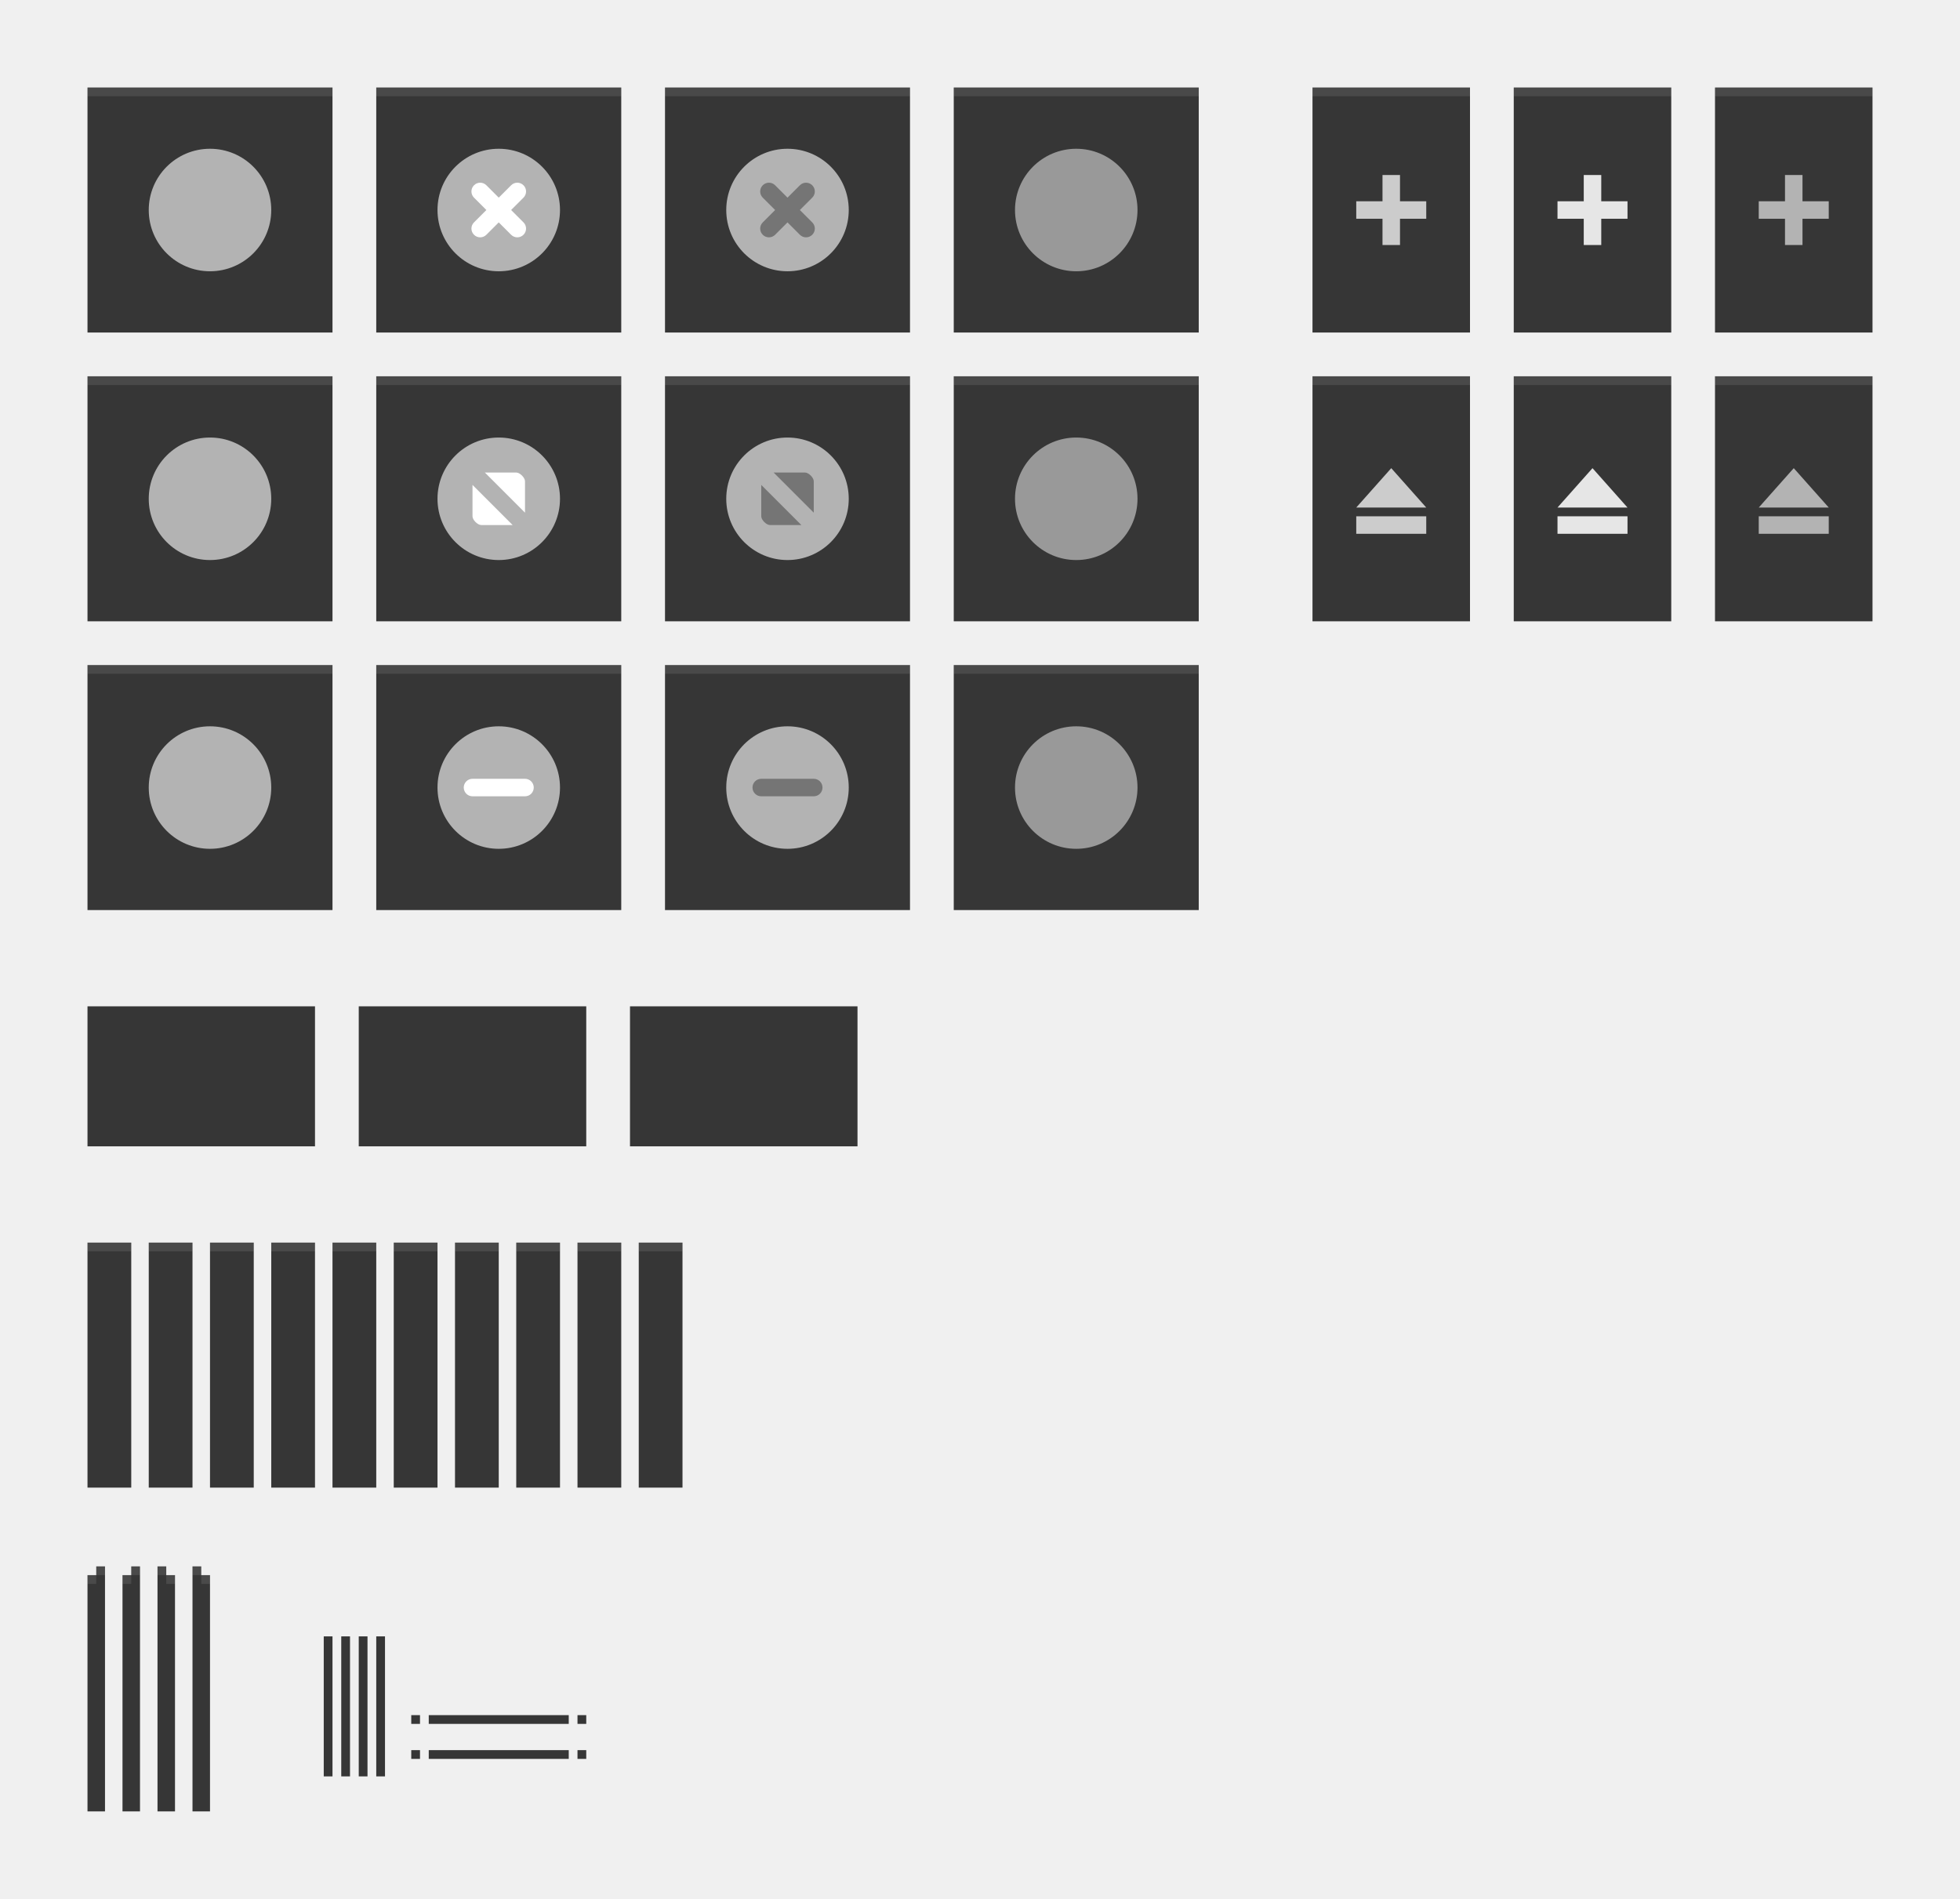
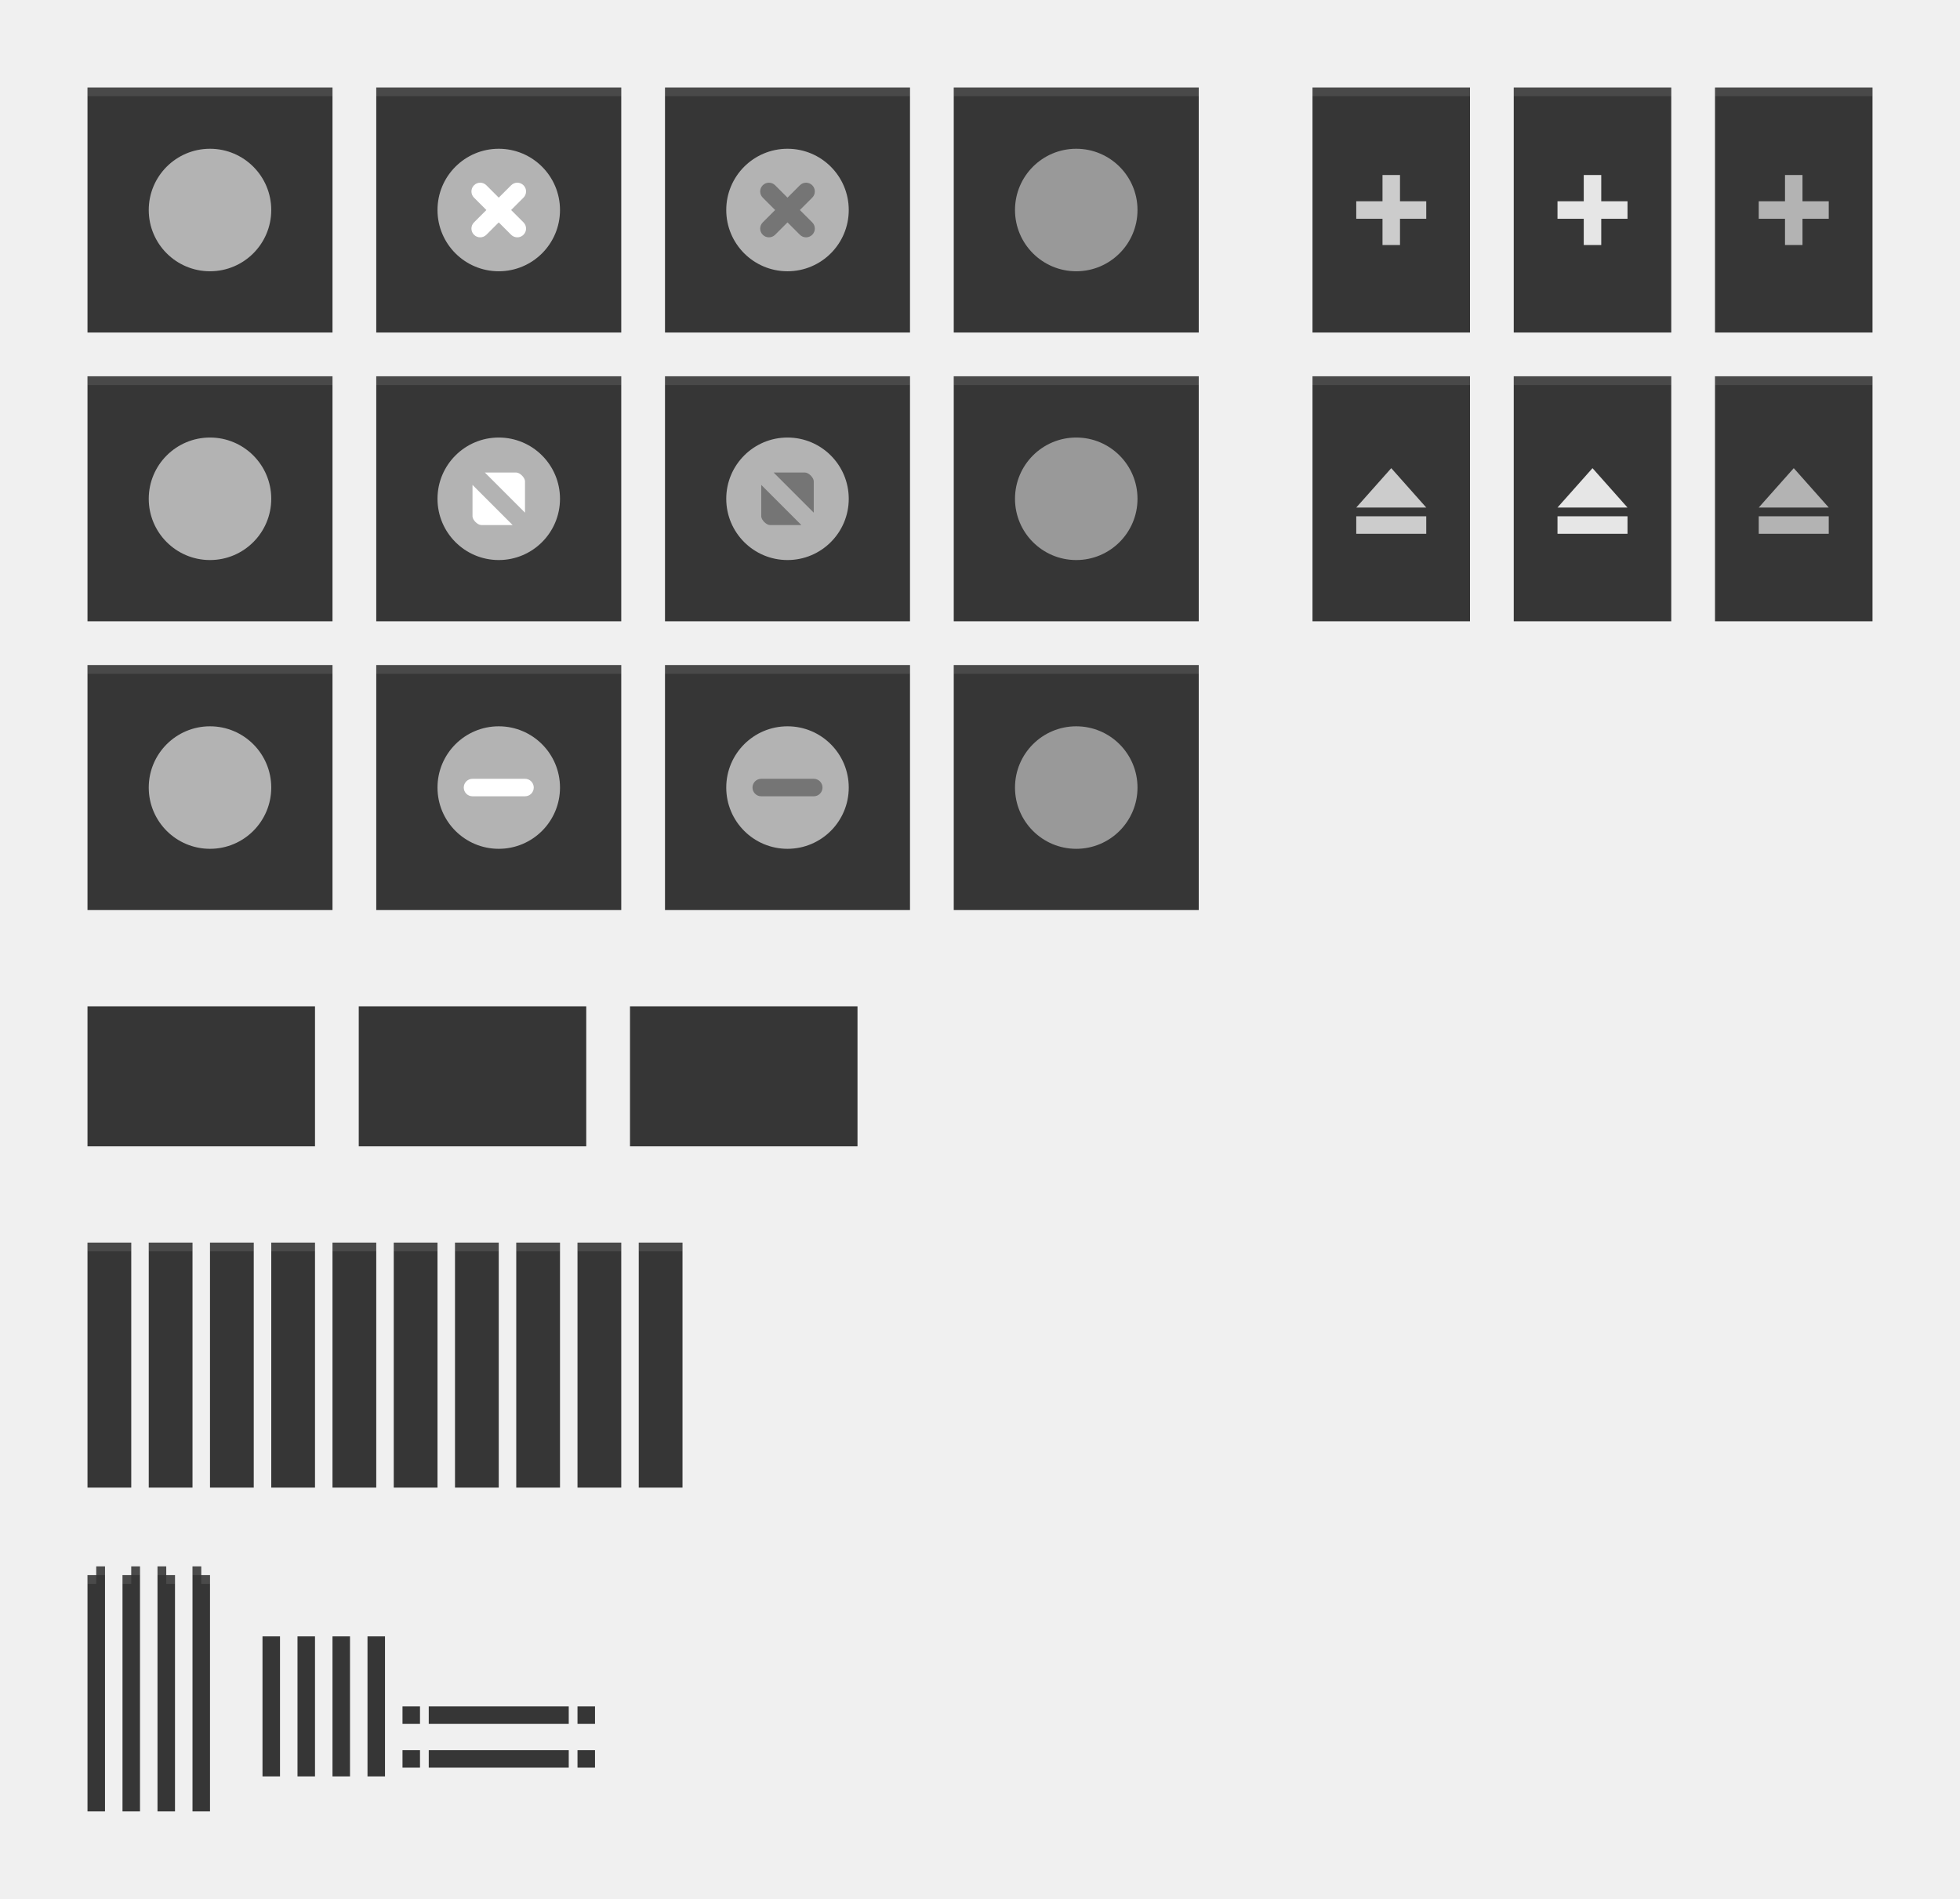
<svg xmlns="http://www.w3.org/2000/svg" xmlns:ns1="http://www.openswatchbook.org/uri/2009/osb" xmlns:xlink="http://www.w3.org/1999/xlink" width="224" height="217" viewBox="0 0 224 217" id="svg2" version="1.1">
  <defs id="defs4">
    <linearGradient id="selected_bg_color" ns1:paint="solid">
      <stop style="stop-color:#5294e2;stop-opacity:1;" offset="0" id="stop4407" />
    </linearGradient>
    <linearGradient id="selected_fg_color" ns1:paint="solid">
      <stop style="stop-color:#ffffffgit;stop-opacity:1;" offset="0" id="stop4402" />
    </linearGradient>
  </defs>
  <g id="layer1" transform="translate(5,-547.3622)">
    <rect style="opacity:1;fill:#363636;fill-opacity:1;stroke:none;stroke-width:1;stroke-linecap:butt;stroke-linejoin:round;stroke-miterlimit:4;stroke-dasharray:none;stroke-dashoffset:0;stroke-opacity:1" id="menu-active" width="26" height="16" x="5" y="662.362" />
    <use x="0" y="0" xlink:href="#g4206" id="title-1-active" transform="matrix(0.1785714,0,0,1,4.107143,132)" width="100%" height="100%" />
    <g id="stick-active">
      <use height="100%" width="100%" transform="matrix(0.6428571,0,0,1,141.7857,-2.2617187e-5)" id="use4210" xlink:href="#g4206" y="0" x="0" />
      <g style="fill:#a4aab7;fill-opacity:1" transform="translate(2,2.999989)" id="g5140">
        <rect style="opacity:1;fill:#cccccc;fill-opacity:1;stroke:none;stroke-width:1;stroke-linecap:butt;stroke-linejoin:round;stroke-miterlimit:4;stroke-dasharray:none;stroke-dashoffset:0;stroke-opacity:1" id="rect5123" width="2" height="8" x="151" y="564.362" />
        <rect style="opacity:1;fill:#cccccc;fill-opacity:1;stroke:none;stroke-width:1;stroke-linecap:butt;stroke-linejoin:round;stroke-miterlimit:4;stroke-dasharray:none;stroke-dashoffset:0;stroke-opacity:1" id="rect5123-1" width="2" height="8" x="567.362" y="-156" transform="matrix(0,1,-1,0,0,0)" />
      </g>
    </g>
    <g id="stick-pressed">
      <use height="100%" width="100%" transform="translate(23,-7.3828127e-6)" id="use5113" xlink:href="#use4210" y="0" x="0" />
      <g style="fill:#5294e2;fill-opacity:1" transform="translate(25,2.999981)" id="g5140-7">
        <rect style="opacity:1;fill:#e6e6e6;fill-opacity:1;stroke:none;stroke-width:1;stroke-linecap:butt;stroke-linejoin:round;stroke-miterlimit:4;stroke-dasharray:none;stroke-dashoffset:0;stroke-opacity:1" id="rect5123-7" width="2" height="8" x="151" y="564.362" />
        <rect style="opacity:1;fill:#e6e6e6;fill-opacity:1;stroke:none;stroke-width:1;stroke-linecap:butt;stroke-linejoin:round;stroke-miterlimit:4;stroke-dasharray:none;stroke-dashoffset:0;stroke-opacity:1" id="rect5123-1-1" width="2" height="8" x="567.362" y="-156" transform="matrix(0,1,-1,0,0,0)" />
      </g>
    </g>
    <g id="stick-inactive">
      <use height="100%" width="100%" transform="translate(46,-7.3828127e-6)" id="use5115" xlink:href="#use4210" y="0" x="0" />
      <g style="fill:#b9bfce;fill-opacity:1" transform="translate(48,2.999981)" id="g5140-1">
        <rect style="opacity:1;fill:#b3b3b3;fill-opacity:1;stroke:none;stroke-width:1;stroke-linecap:butt;stroke-linejoin:round;stroke-miterlimit:4;stroke-dasharray:none;stroke-dashoffset:0;stroke-opacity:1" id="rect5123-5" width="2" height="8" x="151" y="564.362" />
        <rect style="opacity:1;fill:#b3b3b3;fill-opacity:1;stroke:none;stroke-width:1;stroke-linecap:butt;stroke-linejoin:round;stroke-miterlimit:4;stroke-dasharray:none;stroke-dashoffset:0;stroke-opacity:1" id="rect5123-1-9" width="2" height="8" x="567.362" y="-156" transform="matrix(0,1,-1,0,0,0)" />
      </g>
    </g>
    <g id="shade-active">
      <use height="100%" width="100%" transform="translate(-3.4e-7,32.99999)" id="use5117" xlink:href="#use4210" y="0" x="0" />
      <g style="fill:#a4aab7;fill-opacity:1" transform="translate(-4.68e-6,-1.000023)" id="g5193">
        <rect transform="matrix(0,1,-1,0,0,0)" y="-158" x="607.362" height="8" width="2" id="rect5123-1-7" style="opacity:1;fill:#cccccc;fill-opacity:1;stroke:none;stroke-width:1;stroke-linecap:butt;stroke-linejoin:round;stroke-miterlimit:4;stroke-dasharray:none;stroke-dashoffset:0;stroke-opacity:1" />
        <path style="opacity:1;fill:#cccccc;fill-opacity:1;stroke:none;stroke-width:1;stroke-linecap:butt;stroke-linejoin:round;stroke-miterlimit:4;stroke-dasharray:none;stroke-dashoffset:0;stroke-opacity:1" d="m 154,601.862 4,4.5 -8,0 z" id="rect5190" />
      </g>
    </g>
    <g id="shade-pressed">
      <use height="100%" width="100%" transform="translate(23,32.99999)" id="use5119" xlink:href="#use4210" y="0" x="0" />
      <g style="fill:#5294e2;fill-opacity:1" transform="translate(23,-1.000023)" id="g5193-7">
        <rect transform="matrix(0,1,-1,0,0,0)" y="-158" x="607.362" height="8" width="2" id="rect5123-1-7-6" style="opacity:1;fill:#e6e6e6;fill-opacity:1;stroke:none;stroke-width:1;stroke-linecap:butt;stroke-linejoin:round;stroke-miterlimit:4;stroke-dasharray:none;stroke-dashoffset:0;stroke-opacity:1" />
        <path style="opacity:1;fill:#e6e6e6;fill-opacity:1;stroke:none;stroke-width:1;stroke-linecap:butt;stroke-linejoin:round;stroke-miterlimit:4;stroke-dasharray:none;stroke-dashoffset:0;stroke-opacity:1" d="m 154,601.862 4,4.5 -8,0 z" id="rect5190-7" />
      </g>
    </g>
    <g id="shade-inactive">
      <use height="100%" width="100%" transform="translate(46,32.99999)" id="use5121" xlink:href="#use4210" y="0" x="0" />
      <g style="fill:#b9bfce;fill-opacity:1" transform="translate(46,-1.000023)" id="g5193-3">
        <rect transform="matrix(0,1,-1,0,0,0)" y="-158" x="607.362" height="8" width="2" id="rect5123-1-7-65" style="opacity:1;fill:#b3b3b3;fill-opacity:1;stroke:none;stroke-width:1;stroke-linecap:butt;stroke-linejoin:round;stroke-miterlimit:4;stroke-dasharray:none;stroke-dashoffset:0;stroke-opacity:1" />
        <path style="opacity:1;fill:#b3b3b3;fill-opacity:1;stroke:none;stroke-width:1;stroke-linecap:butt;stroke-linejoin:round;stroke-miterlimit:4;stroke-dasharray:none;stroke-dashoffset:0;stroke-opacity:1" d="m 154,601.862 4,4.5 -8,0 z" id="rect5190-6" />
      </g>
    </g>
    <use x="0" y="0" xlink:href="#menu-active" id="menu-inactive" transform="translate(62,-2.2617187e-5)" width="100%" height="100%" style="fill-opacity:1" />
    <use x="0" y="0" xlink:href="#menu-active" id="menu-pressed" transform="translate(31,-2.2617187e-5)" width="100%" height="100%" style="fill-opacity:1" />
    <use x="0" y="0" xlink:href="#title-1-active" id="title-2-active" transform="translate(7,-2.6171874e-6)" width="100%" height="100%" />
    <use x="0" y="0" xlink:href="#title-1-active" id="title-3-active" transform="translate(14,-2.6171872e-6)" width="100%" height="100%" />
    <use x="0" y="0" xlink:href="#title-1-active" id="title-4-active" transform="translate(21,-2.6171874e-6)" width="100%" height="100%" />
    <use x="0" y="0" xlink:href="#title-1-active" id="title-5-active" transform="translate(28,-2.6171874e-6)" width="100%" height="100%" />
    <use x="0" y="0" xlink:href="#title-1-active" id="title-1-inactive" transform="translate(35,-2.6171874e-6)" width="100%" height="100%" />
    <use x="0" y="0" xlink:href="#title-1-active" id="title-2-inactive" transform="translate(42,-2.6171874e-6)" width="100%" height="100%" />
    <use x="0" y="0" xlink:href="#title-1-active" id="title-3-inactive" transform="translate(49,-2.6171874e-6)" width="100%" height="100%" />
    <use x="0" y="0" xlink:href="#title-1-active" id="title-4-inactive" transform="translate(56,-2.6171874e-6)" width="100%" height="100%" />
    <use x="0" y="0" xlink:href="#title-1-active" id="title-5-inactive" transform="translate(63,-2.6171874e-6)" width="100%" height="100%" />
    <g id="top-left-active">
      <path id="rect4138-9" transform="translate(0,552.3622)" d="m 6,174 0,1 -1,0 0,27 2,0 0,-28 -1,0 z" style="opacity:1;fill:#363636;fill-opacity:1;stroke:none;stroke-width:1;stroke-linecap:butt;stroke-linejoin:round;stroke-miterlimit:4;stroke-dasharray:none;stroke-dashoffset:0;stroke-opacity:1" />
      <rect y="726.362" x="6" height="1" width="1" id="rect5348" style="opacity:0.1;fill:#ffffff;fill-opacity:1;stroke:none;stroke-width:1;stroke-linecap:butt;stroke-linejoin:round;stroke-miterlimit:4;stroke-dasharray:none;stroke-dashoffset:0;stroke-opacity:1" />
      <rect y="727.362" x="5" height="1" width="1" id="rect5350" style="opacity:0.1;fill:#ffffff;fill-opacity:1;stroke:none;stroke-width:1;stroke-linecap:butt;stroke-linejoin:round;stroke-miterlimit:4;stroke-dasharray:none;stroke-dashoffset:0;stroke-opacity:1" />
    </g>
    <use x="0" y="0" xlink:href="#top-left-active" id="top-left-inactive" transform="translate(4,-2.2617187e-5)" width="100%" height="100%" />
    <use x="0" y="0" xlink:href="#top-left-active" id="top-right-active" transform="matrix(-1,0,0,1,20,-2.2617187e-5)" width="100%" height="100%" />
    <use x="0" y="0" xlink:href="#top-left-active" id="top-right-inactive" transform="matrix(-1,0,0,1,24,-2.2617187e-5)" width="100%" height="100%" />
-     <rect style="opacity:1;fill:#363636;fill-opacity:1;stroke:none;stroke-width:1;stroke-linecap:butt;stroke-linejoin:round;stroke-miterlimit:4;stroke-dasharray:none;stroke-dashoffset:0;stroke-opacity:1" id="right-active" width="1" height="16" x="-37" y="734.362" transform="scale(-1,1)" />
-     <rect style="opacity:1;fill:#363636;fill-opacity:1;stroke:none;stroke-width:1;stroke-linecap:butt;stroke-linejoin:round;stroke-miterlimit:4;stroke-dasharray:none;stroke-dashoffset:0;stroke-opacity:1" id="right-inactive" width="1" height="16" x="-39" y="734.362" transform="scale(-1,1)" />
-     <rect style="opacity:1;fill:#363636;fill-opacity:1;stroke:none;stroke-width:0.577;stroke-linecap:butt;stroke-linejoin:round;stroke-miterlimit:4;stroke-dasharray:none;stroke-dashoffset:0;stroke-opacity:1" id="bottom-inactive" width="1" height="16" x="-748.362" y="-60" transform="matrix(0,-1,-1,0,0,0)" />
-     <rect style="opacity:1;fill:#363636;fill-opacity:1;stroke:none;stroke-width:1;stroke-linecap:butt;stroke-linejoin:round;stroke-miterlimit:4;stroke-dasharray:none;stroke-dashoffset:0;stroke-opacity:1" id="left-active" width="1" height="16" x="-33" y="734.362" transform="scale(-1,1)" />
-     <rect style="opacity:1;fill:#363636;fill-opacity:1;stroke:none;stroke-width:1;stroke-linecap:butt;stroke-linejoin:round;stroke-miterlimit:4;stroke-dasharray:none;stroke-dashoffset:0;stroke-opacity:1" id="left-inactive" width="1" height="16" x="-35" y="734.362" transform="scale(-1,1)" />
-     <rect style="opacity:1;fill:#363636;fill-opacity:1;stroke:none;stroke-width:0.577;stroke-linecap:butt;stroke-linejoin:round;stroke-miterlimit:4;stroke-dasharray:none;stroke-dashoffset:0;stroke-opacity:1" id="bottom-active" width="1" height="16" x="-744.362" y="-60" transform="matrix(0,-1,-1,0,0,0)" />
-     <path style="opacity:1;fill:#363636;fill-opacity:1;stroke:none;stroke-width:0.333;stroke-linecap:butt;stroke-linejoin:round;stroke-miterlimit:4;stroke-dasharray:none;stroke-dashoffset:0;stroke-opacity:1" d="m 42,743.362 v 0.667 0.333 H 42.333 43 v -1 z" id="bottom-left-active" />
-     <path style="opacity:1;fill:#363636;fill-opacity:1;stroke:none;stroke-width:0.333;stroke-linecap:butt;stroke-linejoin:round;stroke-miterlimit:4;stroke-dasharray:none;stroke-dashoffset:0;stroke-opacity:1" d="m 61,743.362 v 1 H 61.667 62 v -0.333 -0.667 z" id="bottom-right-active" />
-     <path style="opacity:1;fill:#363636;fill-opacity:1;stroke:none;stroke-width:0.333;stroke-linecap:butt;stroke-linejoin:round;stroke-miterlimit:4;stroke-dasharray:none;stroke-dashoffset:0;stroke-opacity:1" d="m 61,747.362 v 1 H 61.667 62 v -0.333 -0.667 z" id="bottom-right-inactive" />
-     <path style="opacity:1;fill:#363636;fill-opacity:1;stroke:none;stroke-width:0.333;stroke-linecap:butt;stroke-linejoin:round;stroke-miterlimit:4;stroke-dasharray:none;stroke-dashoffset:0;stroke-opacity:1" d="m 42,747.362 v 0.667 0.333 H 42.333 43 v -1 z" id="bottom-left-inactive" />
    <g id="close-pressed">
      <use height="100%" width="100%" transform="translate(66,-2.2617187e-5)" id="use4216" xlink:href="#g4206" y="0" x="0" />
      <g transform="translate(73,559.3622)" id="g4412" style="enable-background:new">
        <g id="layer1-0" transform="translate(0,-1028.362)">
          <g style="display:inline" id="titlebutton-close-active" transform="translate(-437,1218)">
            <g id="g4927-8-7" style="display:inline;opacity:1" transform="translate(-882,-432.6378)">
              <g transform="translate(-103)" style="display:inline;opacity:1" id="g4490-6-3-7">
                <g id="g4092-0-2-2-1" style="display:inline" transform="translate(58)" />
              </g>
              <g id="g4778-3-6" transform="translate(1323,246.8672)" style="fill:#ffffff;fill-opacity:1">
                <g style="display:inline;fill:#ffffff;fill-opacity:1" id="layer9-9-6-0" transform="translate(-60,-518)" />
                <g id="layer10-2-3-6" transform="translate(-60,-518)" style="fill:#ffffff;fill-opacity:1" />
                <g id="layer11-16-2-2" transform="translate(-60,-518)" style="fill:#ffffff;fill-opacity:1" />
                <g transform="matrix(0.75,0,0,0.75,2,2.054688)" id="g2996-7-0" style="fill:#ffffff;fill-opacity:1">
                  <g transform="translate(-60,-518)" id="layer12-4-6-3" style="fill:#ffffff;fill-opacity:1">
                    <g transform="translate(19,-242)" id="layer4-4-1-4-1" style="display:inline;fill:#ffffff;fill-opacity:1" />
                  </g>
                </g>
                <g id="layer13-2-0-2" transform="translate(-60,-518)" style="fill:#ffffff;fill-opacity:1" />
                <g id="layer14-4-4-0" transform="translate(-60,-518)" style="fill:#ffffff;fill-opacity:1" />
                <g id="layer15-7-5-0" transform="translate(-60,-518)" style="fill:#ffffff;fill-opacity:1" />
              </g>
            </g>
            <rect y="-185.638" x="441" height="16" width="16" id="rect17883-02" style="display:inline;opacity:1;fill:none;fill-opacity:1;stroke:none;stroke-width:1;stroke-linecap:butt;stroke-linejoin:miter;stroke-miterlimit:4;stroke-dasharray:none;stroke-dashoffset:0;stroke-opacity:0" />
          </g>
        </g>
      </g>
      <g id="g6" transform="translate(73,-469)" style="enable-background:new">
        <path id="path2" d="m 12,1047.362 c 3.866,0 7,-3.134 7,-7 0,-3.866 -3.134,-7 -7,-7 -3.866,0 -7,3.134 -7,7 0,3.866 3.134,7 7,7" style="fill:#b3b3b3;fill-opacity:1;fill-rule:evenodd;stroke:none" />
        <path id="path4" d="m 9.172,1037.534 c -0.392,0.392 -0.392,1.022 0,1.414 l 1.414,1.414 -1.414,1.414 c -0.392,0.392 -0.392,1.022 0,1.414 0.392,0.392 1.022,0.392 1.414,0 L 12,1041.776 l 1.414,1.414 c 0.392,0.392 1.022,0.392 1.414,0 0.392,-0.392 0.392,-1.022 0,-1.414 l -1.414,-1.414 1.414,-1.414 c 0.392,-0.392 0.392,-1.022 0,-1.414 -0.392,-0.392 -1.022,-0.392 -1.414,0 L 12,1038.948 l -1.414,-1.414 c -0.392,-0.392 -1.022,-0.392 -1.414,0 z" style="opacity:0.35;fill:#000000;fill-opacity:1;stroke:none;stroke-width:2;stroke-linecap:round;stroke-linejoin:round;stroke-miterlimit:4;stroke-dasharray:none;stroke-opacity:1;enable-background:new" />
      </g>
    </g>
    <g id="maximize-pressed">
      <use height="100%" width="100%" transform="translate(66,32.99998)" id="use4228" xlink:href="#g4206" y="0" x="0" />
      <g transform="translate(73,592.3622)" id="g4634" style="enable-background:new">
        <g id="layer1-69" transform="translate(0,-1028.362)">
          <g style="display:inline" id="titlebutton-max-active" transform="translate(-408,1218)">
            <g id="g4891-4" style="display:inline;opacity:1" transform="translate(-882,-432.6378)">
              <g transform="translate(-132)" style="display:inline;opacity:1" id="g4490-2-9-1-2">
                <g id="g4092-0-6-3-6-8" style="display:inline" transform="translate(58)" />
              </g>
              <g id="g4806-5-2" transform="translate(1294,247)" style="fill:#c0e3ff;fill-opacity:1">
                <g transform="translate(-81.0002,-967)" style="display:inline;fill:#c0e3ff;fill-opacity:1" id="layer9-78-2-0" />
                <g transform="translate(-81.0002,-967)" id="layer10-3-9-9" style="fill:#c0e3ff;fill-opacity:1" />
                <g transform="translate(-81.0002,-967)" id="layer11-19-7-6" style="fill:#c0e3ff;fill-opacity:1" />
                <g transform="translate(-81.0002,-967)" id="layer13-4-7-4" style="fill:#c0e3ff;fill-opacity:1" />
                <g transform="translate(-81.0002,-967)" id="layer14-8-9-7" style="fill:#c0e3ff;fill-opacity:1" />
                <g transform="translate(-81.0002,-967)" style="display:inline;fill:#c0e3ff;fill-opacity:1" id="layer15-5-4-2" />
                <g transform="translate(-81.0002,-967)" style="display:inline;fill:#c0e3ff;fill-opacity:1" id="g71291-1-4-6" />
                <g transform="translate(-81.0002,-967)" style="display:inline;fill:#c0e3ff;fill-opacity:1" id="g4953-7-0-8" />
                <g transform="translate(-81.0002,-967)" style="display:inline;fill:#c0e3ff;fill-opacity:1" id="layer12-3-7-2" />
              </g>
            </g>
            <rect y="-185.638" x="412" height="16" width="16" id="rect17883-79" style="display:inline;opacity:1;fill:none;fill-opacity:1;stroke:none;stroke-width:1;stroke-linecap:butt;stroke-linejoin:miter;stroke-miterlimit:4;stroke-dasharray:none;stroke-dashoffset:0;stroke-opacity:0" />
          </g>
        </g>
      </g>
      <g id="g6-3" transform="translate(73,-436)" style="enable-background:new">
        <path id="path2-6" d="m 12,1047.362 c 3.866,0 7,-3.134 7,-7 0,-3.866 -3.134,-7 -7,-7 -3.866,0 -7,3.134 -7,7 0,3.866 3.134,7 7,7" style="fill:#b3b3b3;fill-opacity:1;fill-rule:evenodd;stroke:none" />
        <path id="path4-7" d="M 10.414,1037.362 15,1041.948 v -3.586 c 0,-0.415 -0.585,-1 -1,-1 z M 9,1038.776 v 3.586 c 0,0.415 0.585,1 1,1 h 3.586 z" style="opacity:0.35;fill:#000000;fill-opacity:1;stroke:none;stroke-width:2;stroke-linecap:round;stroke-linejoin:round;stroke-miterlimit:4;stroke-dasharray:none;stroke-opacity:1" />
      </g>
    </g>
    <g id="hide-pressed">
      <use height="100%" width="100%" transform="translate(66,65.99998)" id="use4236" xlink:href="#g4206" y="0" x="0" />
      <g transform="translate(73,625.3622)" id="g4833" style="enable-background:new">
        <g id="layer1-22" transform="translate(0,-1028.362)">
          <g style="display:inline" id="titlebutton-min-active" transform="translate(-379,1218)">
            <g id="g4909-1" style="display:inline;opacity:1" transform="translate(-882,-432.6378)">
              <g transform="translate(-161)" style="display:inline;opacity:1" id="g4490-3-6-1-4">
                <g id="g4092-0-7-2-0-0" style="display:inline" transform="translate(58)" />
              </g>
              <g style="display:inline;opacity:1;fill:#c0e3ff;fill-opacity:1" id="g4834-9-3" transform="translate(1265,247)">
                <g transform="translate(-81.0002,-967)" style="display:inline;fill:#c0e3ff;fill-opacity:1" id="layer9-3-9-1" />
                <g transform="translate(-81.0002,-967)" id="layer10-4-0-5" style="fill:#c0e3ff;fill-opacity:1" />
                <g transform="translate(-81.0002,-967)" id="layer11-2-5-2" style="fill:#c0e3ff;fill-opacity:1" />
                <g transform="translate(-81.0002,-967)" id="layer13-5-7-4" style="fill:#c0e3ff;fill-opacity:1" />
                <g transform="translate(-81.0002,-967)" id="layer14-6-2-3" style="fill:#c0e3ff;fill-opacity:1" />
                <g transform="translate(-81.0002,-967)" style="display:inline;fill:#c0e3ff;fill-opacity:1" id="layer15-52-0-6" />
                <g transform="translate(-81.0002,-967)" style="display:inline;fill:#c0e3ff;fill-opacity:1" id="g71291-3-4-6" />
                <g transform="translate(-81.0002,-967)" style="display:inline;fill:#c0e3ff;fill-opacity:1" id="g4953-8-6-8" />
                <g transform="translate(-81.0002,-967)" style="display:inline;fill:#c0e3ff;fill-opacity:1" id="layer12-45-3-7" />
              </g>
            </g>
            <rect style="display:inline;opacity:1;fill:none;fill-opacity:1;stroke:none;stroke-width:1;stroke-linecap:butt;stroke-linejoin:miter;stroke-miterlimit:4;stroke-dasharray:none;stroke-dashoffset:0;stroke-opacity:0" id="rect17883-79-9" width="16" height="16" x="383" y="-185.638" />
          </g>
        </g>
      </g>
      <g id="g6-5" transform="translate(73,-403)" style="enable-background:new">
        <path id="path2-3" d="m 12,1047.362 c 3.866,0 7,-3.134 7,-7 0,-3.866 -3.134,-7 -7,-7 -3.866,0 -7,3.134 -7,7 0,3.866 3.134,7 7,7" style="fill:#b3b3b3;fill-opacity:1;fill-rule:evenodd;stroke:none" />
        <rect id="rect4" ry="1" y="1039.36" x="8" height="2" width="8" style="opacity:0.35;fill:#000000;fill-opacity:1;stroke:none;stroke-width:2;stroke-linecap:round;stroke-linejoin:round;stroke-miterlimit:4;stroke-dasharray:none;stroke-opacity:1" />
      </g>
    </g>
    <g id="close-inactive">
      <use height="100%" width="100%" transform="translate(99,-2.2617187e-5)" id="use4218" xlink:href="#g4206" y="0" x="0" />
      <g transform="translate(106,559.3622)" id="g4472" style="enable-background:new">
        <g id="layer1-7" transform="translate(0,-1028.362)">
          <g style="display:inline;opacity:0.45" id="titlebutton-close-backdrop" transform="translate(-641,1218)">
            <g id="g4927-9-3" style="display:inline;opacity:1" transform="translate(-678,-432.6378)">
              <g transform="translate(-103)" style="display:inline;opacity:1" id="g4490-6-5-2-6">
                <g id="g4092-0-2-21-0-6" style="display:inline" transform="translate(58)" />
              </g>
              <g id="g4778-2-68-3" transform="translate(1323,246.8672)" style="fill:#ffffff;fill-opacity:1">
                <g style="display:inline;fill:#ffffff;fill-opacity:1" id="layer9-9-4-4-5" transform="translate(-60,-518)" />
                <g id="layer10-2-1-8-2" transform="translate(-60,-518)" style="fill:#ffffff;fill-opacity:1" />
                <g id="layer11-16-4-9-8" transform="translate(-60,-518)" style="fill:#ffffff;fill-opacity:1" />
                <g transform="matrix(0.75,0,0,0.75,2,2.054688)" id="g2996-76-5-4" style="fill:#ffffff;fill-opacity:1">
                  <g transform="translate(-60,-518)" id="layer12-4-5-7-9" style="fill:#ffffff;fill-opacity:1">
                    <g transform="translate(19,-242)" id="layer4-4-1-9-5-3" style="display:inline;fill:#ffffff;fill-opacity:1" />
                  </g>
                </g>
                <g id="layer13-2-6-11-6" transform="translate(-60,-518)" style="fill:#ffffff;fill-opacity:1" />
                <g id="layer14-4-0-33-0" transform="translate(-60,-518)" style="fill:#ffffff;fill-opacity:1" />
                <g id="layer15-7-3-0-7" transform="translate(-60,-518)" style="fill:#ffffff;fill-opacity:1" />
              </g>
            </g>
            <rect y="-185.638" x="645" height="16" width="16" id="rect17883-39-7" style="display:inline;opacity:1;fill:none;fill-opacity:1;stroke:none;stroke-width:1;stroke-linecap:butt;stroke-linejoin:miter;stroke-miterlimit:4;stroke-dasharray:none;stroke-dashoffset:0;stroke-opacity:0" />
          </g>
        </g>
      </g>
      <g style="enable-background:new" transform="translate(106,-469)" id="g1451">
        <path style="fill:#999999;fill-opacity:1;fill-rule:evenodd;stroke:none" d="m 12,1047.362 c 3.866,0 7,-3.134 7,-7 0,-3.866 -3.134,-7 -7,-7 -3.866,0 -7,3.134 -7,7 0,3.866 3.134,7 7,7" id="path1447" />
      </g>
    </g>
    <g id="maximize-inactive">
      <use height="100%" width="100%" transform="translate(99,32.99998)" id="use4232" xlink:href="#g4206" y="0" x="0" />
      <g transform="translate(106,592.3622)" id="g4683" style="enable-background:new">
        <g id="layer1-4" transform="translate(0,-1028.362)">
          <g id="titlebutton-max-backdrop" style="display:inline;opacity:0.45" transform="translate(-612,1201)">
            <g style="display:inline;opacity:1" id="g7146-1" transform="translate(-781,-415.6378)">
              <g transform="translate(-29)" style="display:inline;opacity:1" id="g4490-2">
                <g id="g4092-0-6" style="display:inline" transform="translate(58)" />
              </g>
            </g>
            <rect style="display:inline;opacity:1;fill:none;fill-opacity:1;stroke:none;stroke-width:1;stroke-linecap:butt;stroke-linejoin:miter;stroke-miterlimit:4;stroke-dasharray:none;stroke-dashoffset:0;stroke-opacity:0" id="rect17883-39-6" width="16" height="16" x="616" y="-168.638" />
          </g>
        </g>
      </g>
      <g style="enable-background:new" transform="translate(106,-436)" id="g1457">
        <path style="fill:#999999;fill-opacity:1;fill-rule:evenodd;stroke:none" d="m 12,1047.362 c 3.866,0 7,-3.134 7,-7 0,-3.866 -3.134,-7 -7,-7 -3.866,0 -7,3.134 -7,7 0,3.866 3.134,7 7,7" id="path1453" />
      </g>
    </g>
    <g id="hide-inactive">
      <use height="100%" width="100%" transform="translate(99,65.99998)" id="use4238" xlink:href="#g4206" y="0" x="0" />
      <g transform="translate(106,625.3622)" id="g4882" style="enable-background:new">
        <g id="layer1-09" transform="translate(0,-1028.362)">
          <g id="titlebutton-min-backdrop" style="display:inline;opacity:0.45" transform="translate(-583,1201)">
            <g style="display:inline;opacity:1" id="g7138-0" transform="translate(-781,-415.6378)">
              <g transform="translate(-58)" style="display:inline;opacity:1" id="g4490-3">
                <g id="g4092-0-7" style="display:inline" transform="translate(58)" />
              </g>
            </g>
            <rect style="display:inline;opacity:1;fill:none;fill-opacity:1;stroke:none;stroke-width:1;stroke-linecap:butt;stroke-linejoin:miter;stroke-miterlimit:4;stroke-dasharray:none;stroke-dashoffset:0;stroke-opacity:0" id="rect17883-39-3" width="16" height="16" x="587" y="-168.638" />
          </g>
        </g>
      </g>
      <g style="enable-background:new" transform="translate(106,-403)" id="g1463">
        <path style="fill:#999999;fill-opacity:1;fill-rule:evenodd;stroke:none" d="m 12,1047.362 c 3.866,0 7,-3.134 7,-7 0,-3.866 -3.134,-7 -7,-7 -3.866,0 -7,3.134 -7,7 0,3.866 3.134,7 7,7" id="path1459" />
      </g>
    </g>
    <g id="hide-prelight">
      <use height="100%" width="100%" transform="translate(33,65.99998)" id="use4226" xlink:href="#g4206" y="0" x="0" />
      <g transform="translate(40,625.3622)" id="g4769" style="enable-background:new">
        <g id="layer1-64" transform="translate(0,-1028.362)">
          <g style="display:inline" id="titlebutton-min-hover" transform="translate(-480,1218)">
            <g id="g4909" style="display:inline;opacity:1" transform="translate(-781,-432.6378)">
              <g style="display:inline;opacity:1;fill:#c0e3ff;fill-opacity:1" id="g4834-0" transform="translate(1265,247)">
                <g transform="translate(-81.0002,-967)" style="display:inline;fill:#c0e3ff;fill-opacity:1" id="layer9-3-4" />
                <g transform="translate(-81.0002,-967)" id="layer10-4-1" style="fill:#c0e3ff;fill-opacity:1" />
                <g transform="translate(-81.0002,-967)" id="layer11-2-6" style="fill:#c0e3ff;fill-opacity:1" />
                <g transform="translate(-81.0002,-967)" id="layer13-5-4" style="fill:#c0e3ff;fill-opacity:1" />
                <g transform="translate(-81.0002,-967)" id="layer14-6-0" style="fill:#c0e3ff;fill-opacity:1" />
                <g transform="translate(-81.0002,-967)" style="display:inline;fill:#c0e3ff;fill-opacity:1" id="layer15-52-1" />
                <g transform="translate(-81.0002,-967)" style="display:inline;fill:#c0e3ff;fill-opacity:1" id="g71291-3-9" />
                <g transform="translate(-81.0002,-967)" style="display:inline;fill:#c0e3ff;fill-opacity:1" id="g4953-8-2" />
                <g transform="translate(-81.0002,-967)" style="display:inline;fill:#c0e3ff;fill-opacity:1" id="layer12-45-6" />
              </g>
            </g>
            <rect y="-185.638" x="484" height="16" width="16" id="rect17883-11" style="display:inline;opacity:1;fill:none;fill-opacity:1;stroke:none;stroke-width:1;stroke-linecap:butt;stroke-linejoin:miter;stroke-miterlimit:4;stroke-dasharray:none;stroke-dashoffset:0;stroke-opacity:0" />
          </g>
        </g>
      </g>
      <g id="g8" transform="translate(40,-403)" style="enable-background:new">
        <path id="path2-5" d="m 12,1047.362 c 3.866,0 7,-3.134 7,-7 0,-3.866 -3.134,-7 -7,-7 -3.866,0 -7,3.134 -7,7 0,3.866 3.134,7 7,7" style="fill:#b3b3b3;fill-opacity:1;fill-rule:evenodd;stroke:none" />
        <rect id="rect6" ry="1" y="1039.36" x="8" height="2" width="8" style="opacity:1;fill:#ffffff;fill-opacity:1;stroke:none;stroke-width:2;stroke-linecap:round;stroke-linejoin:round;stroke-miterlimit:4;stroke-dasharray:none;stroke-opacity:1" />
      </g>
    </g>
    <g id="maximize-prelight">
      <use height="100%" width="100%" transform="translate(33,32.99998)" id="use4222" xlink:href="#g4206" y="0" x="0" />
      <g transform="translate(40,592.3622)" id="g4569" style="enable-background:new">
        <g id="layer1-2" transform="translate(0,-1028.362)">
          <g style="display:inline" id="titlebutton-max-hover" transform="translate(-509,1218)">
            <g id="g4891" style="display:inline;opacity:1" transform="translate(-781,-432.6378)">
              <g id="g4806-9" transform="translate(1294,247)" style="fill:#c0e3ff;fill-opacity:1">
                <g transform="translate(-81.0002,-967)" style="display:inline;fill:#c0e3ff;fill-opacity:1" id="layer9-78-7" />
                <g transform="translate(-81.0002,-967)" id="layer10-3-3" style="fill:#c0e3ff;fill-opacity:1" />
                <g transform="translate(-81.0002,-967)" id="layer11-19-75" style="fill:#c0e3ff;fill-opacity:1" />
                <g transform="translate(-81.0002,-967)" id="layer13-4-9" style="fill:#c0e3ff;fill-opacity:1" />
                <g transform="translate(-81.0002,-967)" id="layer14-8-5" style="fill:#c0e3ff;fill-opacity:1" />
                <g transform="translate(-81.0002,-967)" style="display:inline;fill:#c0e3ff;fill-opacity:1" id="layer15-5-8" />
                <g transform="translate(-81.0002,-967)" style="display:inline;fill:#c0e3ff;fill-opacity:1" id="g71291-1-7" />
                <g transform="translate(-81.0002,-967)" style="display:inline;fill:#c0e3ff;fill-opacity:1" id="g4953-7-1" />
                <g transform="translate(-81.0002,-967)" style="display:inline;fill:#c0e3ff;fill-opacity:1" id="layer12-3-0" />
              </g>
            </g>
            <rect y="-185.638" x="513" height="16" width="16" id="rect17883-0" style="display:inline;opacity:1;fill:none;fill-opacity:1;stroke:none;stroke-width:1;stroke-linecap:butt;stroke-linejoin:miter;stroke-miterlimit:4;stroke-dasharray:none;stroke-dashoffset:0;stroke-opacity:0" />
          </g>
        </g>
      </g>
      <g id="g8-2" transform="translate(40,-436)" style="enable-background:new">
        <path id="path2-9" d="m 12,1047.362 c 3.866,0 7,-3.134 7,-7 0,-3.866 -3.134,-7 -7,-7 -3.866,0 -7,3.134 -7,7 0,3.866 3.134,7 7,7" style="fill:#b3b3b3;fill-opacity:1;fill-rule:evenodd;stroke:none" />
        <path id="path6" d="M 10.414,1037.362 15,1041.948 v -3.586 c 0,-0.415 -0.585,-1 -1,-1 z M 9,1038.776 v 3.586 c 0,0.415 0.585,1 1,1 h 3.586 z" style="opacity:1;fill:#ffffff;fill-opacity:1;stroke:none;stroke-width:2;stroke-linecap:round;stroke-linejoin:round;stroke-miterlimit:4;stroke-dasharray:none;stroke-opacity:1" />
      </g>
    </g>
    <g id="close-prelight">
      <use height="100%" width="100%" transform="translate(33,-2.2617187e-5)" id="use4214" xlink:href="#g4206" y="0" x="0" />
      <g transform="translate(40,559.3622)" id="g4352" style="enable-background:new">
        <g id="layer1-6" transform="translate(0,-1028.362)">
          <g style="display:inline" id="titlebutton-close-hover" transform="translate(-538,1218)">
            <g id="g4927" style="display:inline;opacity:1" transform="translate(-781,-432.6378)">
              <g transform="translate(-103)" style="display:inline;opacity:1" id="g4490-6-9">
                <g id="g4092-0-2-3" style="display:inline" transform="translate(58)" />
              </g>
              <g id="g4778-4" transform="translate(1323,246.8672)" style="fill:#ffffff;fill-opacity:1">
                <g style="display:inline;fill:#ffffff;fill-opacity:1" id="layer9-9-44" transform="translate(-60,-518)" />
                <g id="layer10-2-9" transform="translate(-60,-518)" style="fill:#ffffff;fill-opacity:1" />
                <g id="layer11-16-3" transform="translate(-60,-518)" style="fill:#ffffff;fill-opacity:1" />
                <g transform="matrix(0.75,0,0,0.75,2,2.054688)" id="g2996-9" style="fill:#ffffff;fill-opacity:1">
                  <g transform="translate(-60,-518)" id="layer12-4-7" style="fill:#ffffff;fill-opacity:1">
                    <g transform="translate(19,-242)" id="layer4-4-1-3" style="display:inline;fill:#ffffff;fill-opacity:1" />
                  </g>
                </g>
                <g id="layer13-2-02" transform="translate(-60,-518)" style="fill:#ffffff;fill-opacity:1" />
                <g id="layer14-4-7" transform="translate(-60,-518)" style="fill:#ffffff;fill-opacity:1" />
                <g id="layer15-7-4" transform="translate(-60,-518)" style="fill:#ffffff;fill-opacity:1" />
              </g>
            </g>
            <rect y="-185.638" x="542" height="16" width="16" id="rect17883-5" style="display:inline;opacity:1;fill:none;fill-opacity:1;stroke:none;stroke-width:1;stroke-linecap:butt;stroke-linejoin:miter;stroke-miterlimit:4;stroke-dasharray:none;stroke-dashoffset:0;stroke-opacity:0" />
          </g>
        </g>
      </g>
      <g id="g8-27" transform="translate(40,-469)" style="enable-background:new">
        <path id="path2-0" d="m 12,1047.362 c 3.866,0 7,-3.134 7,-7 0,-3.866 -3.134,-7 -7,-7 -3.866,0 -7,3.134 -7,7 0,3.866 3.134,7 7,7" style="fill:#b3b3b3;fill-opacity:1;fill-rule:evenodd;stroke:none" />
        <path id="path6-3" d="m 9.172,1037.534 c -0.392,0.392 -0.392,1.022 0,1.414 l 1.414,1.414 -1.414,1.414 c -0.392,0.392 -0.392,1.022 0,1.414 0.392,0.392 1.022,0.392 1.414,0 L 12,1041.776 l 1.414,1.414 c 0.392,0.392 1.022,0.392 1.414,0 0.392,-0.392 0.392,-1.022 0,-1.414 l -1.414,-1.414 1.414,-1.414 c 0.392,-0.392 0.392,-1.022 0,-1.414 -0.392,-0.392 -1.022,-0.392 -1.414,0 L 12,1038.948 l -1.414,-1.414 c -0.392,-0.392 -1.022,-0.392 -1.414,0 z" style="opacity:1;fill:#ffffff;fill-opacity:1;stroke:none;stroke-width:2;stroke-linecap:round;stroke-linejoin:round;stroke-miterlimit:4;stroke-dasharray:none;stroke-opacity:1;enable-background:new" />
      </g>
    </g>
    <g id="hide-active">
      <use height="100%" width="100%" transform="translate(0,65.99998)" id="use4234" xlink:href="#g4206" y="0" x="0" />
      <g transform="translate(7,625.3622)" id="g4721" style="enable-background:new">
        <g id="layer1-1" transform="translate(0,-1028.362)">
          <g id="titlebutton-min" transform="translate(-583,1218)" style="display:inline;opacity:0.8">
            <g id="g7138" style="display:inline;opacity:1" transform="translate(-781,-432.6378)">
              <g transform="translate(-58)" style="display:inline;opacity:1" id="g4490-3-75">
                <g id="g4092-0-7-0" style="display:inline" transform="translate(58)" />
              </g>
            </g>
            <rect y="-185.638" x="587" height="16" width="16" id="rect17883-32" style="display:inline;opacity:1;fill:none;fill-opacity:1;stroke:none;stroke-width:1;stroke-linecap:butt;stroke-linejoin:miter;stroke-miterlimit:4;stroke-dasharray:none;stroke-dashoffset:0;stroke-opacity:0" />
          </g>
        </g>
      </g>
      <g style="enable-background:new" transform="translate(7,-403)" id="g1507">
        <path style="fill:#b3b3b3;fill-opacity:1;fill-rule:evenodd;stroke:none" d="m 12,1047.362 c 3.866,0 7,-3.134 7,-7 0,-3.866 -3.134,-7 -7,-7 -3.866,0 -7,3.134 -7,7 0,3.866 3.134,7 7,7" id="path1501" />
      </g>
    </g>
    <g id="maximize-active">
      <use height="100%" width="100%" transform="translate(0,32.99998)" id="use4220" xlink:href="#g4206" y="0" x="0" />
      <g transform="translate(7,592.3622)" id="g4521" style="enable-background:new">
        <g id="layer1-78" transform="translate(0,-1028.362)">
          <g id="titlebutton-max" transform="translate(-612,1218)" style="display:inline;opacity:0.8">
            <g id="g7146" style="display:inline;opacity:1" transform="translate(-781,-432.6378)">
              <g transform="translate(-29)" style="display:inline;opacity:1" id="g4490-2-96">
                <g id="g4092-0-6-83" style="display:inline" transform="translate(58)" />
              </g>
            </g>
            <rect y="-185.638" x="616" height="16" width="16" id="rect17883-29" style="display:inline;opacity:1;fill:none;fill-opacity:1;stroke:none;stroke-width:1;stroke-linecap:butt;stroke-linejoin:miter;stroke-miterlimit:4;stroke-dasharray:none;stroke-dashoffset:0;stroke-opacity:0" />
          </g>
        </g>
      </g>
      <g style="enable-background:new" transform="translate(7,-436)" id="g1515">
        <path style="fill:#b3b3b3;fill-opacity:1;fill-rule:evenodd;stroke:none" d="m 12,1047.362 c 3.866,0 7,-3.134 7,-7 0,-3.866 -3.134,-7 -7,-7 -3.866,0 -7,3.134 -7,7 0,3.866 3.134,7 7,7" id="path1509" />
      </g>
    </g>
    <g id="close-active">
      <g style="opacity:1" id="g4206">
        <rect style="opacity:1;fill:#363636;fill-opacity:1;stroke:none;stroke-width:1;stroke-linecap:butt;stroke-linejoin:round;stroke-miterlimit:4;stroke-dasharray:none;stroke-dashoffset:0;stroke-opacity:1" id="rect4138" width="28" height="28" x="5" y="557.362" />
        <rect style="opacity:0.1;fill:#f5f5f5;fill-opacity:1;stroke:none;stroke-width:1;stroke-linecap:butt;stroke-linejoin:round;stroke-miterlimit:4;stroke-dasharray:none;stroke-dashoffset:0;stroke-opacity:1" id="rect4204" width="28" height="1" x="5" y="557.362" />
      </g>
      <g transform="translate(7,559.3622)" id="g4292" style="enable-background:new">
        <g id="layer1-3" transform="translate(0,-1028.362)">
          <g style="display:inline" id="titlebutton-close" transform="translate(-641,1218)">
            <g id="g4927-9" style="display:inline;opacity:1" transform="translate(-678,-432.6378)">
              <g transform="translate(-103)" style="display:inline;opacity:1" id="g4490-6-5-2">
                <g id="g4092-0-2-21-0" style="display:inline" transform="translate(58)" />
              </g>
              <g id="g4778-2-68" transform="translate(1323,246.8672)" style="fill:#ffffff;fill-opacity:1">
                <g style="display:inline;fill:#ffffff;fill-opacity:1" id="layer9-9-4-4" transform="translate(-60,-518)" />
                <g id="layer10-2-1-8" transform="translate(-60,-518)" style="fill:#ffffff;fill-opacity:1" />
                <g id="layer11-16-4-9" transform="translate(-60,-518)" style="fill:#ffffff;fill-opacity:1" />
                <g transform="matrix(0.75,0,0,0.75,2,2.054688)" id="g2996-76-5" style="fill:#ffffff;fill-opacity:1">
                  <g transform="translate(-60,-518)" id="layer12-4-5-7" style="fill:#ffffff;fill-opacity:1">
                    <g transform="translate(19,-242)" id="layer4-4-1-9-5" style="display:inline;fill:#ffffff;fill-opacity:1" />
                  </g>
                </g>
                <g id="layer13-2-6-11" transform="translate(-60,-518)" style="fill:#ffffff;fill-opacity:1" />
                <g id="layer14-4-0-33" transform="translate(-60,-518)" style="fill:#ffffff;fill-opacity:1" />
                <g id="layer15-7-3-0" transform="translate(-60,-518)" style="fill:#ffffff;fill-opacity:1" />
              </g>
            </g>
            <rect y="-185.638" x="645" height="16" width="16" id="rect17883-39" style="display:inline;opacity:1;fill:none;fill-opacity:1;stroke:none;stroke-width:1;stroke-linecap:butt;stroke-linejoin:miter;stroke-miterlimit:4;stroke-dasharray:none;stroke-dashoffset:0;stroke-opacity:0" />
          </g>
        </g>
      </g>
      <g style="enable-background:new" transform="translate(7,-469)" id="g1523">
        <path style="fill:#b3b3b3;fill-opacity:1;fill-rule:evenodd;stroke:none" d="m 12,1047.362 c 3.866,0 7,-3.134 7,-7 0,-3.866 -3.134,-7 -7,-7 -3.866,0 -7,3.134 -7,7 0,3.866 3.134,7 7,7" id="path1517" />
      </g>
    </g>
+     <rect style="opacity:1;fill:#363636;fill-opacity:1;stroke:none;stroke-width:1.414;stroke-linecap:butt;stroke-linejoin:round;stroke-miterlimit:4;stroke-dasharray:none;stroke-dashoffset:0;stroke-opacity:1" id="right-active" width="2" height="16" x="-35" y="734.362" transform="scale(-1,1)" />
+     <rect style="opacity:1;fill:#363636;fill-opacity:1;stroke:none;stroke-width:1.414;stroke-linecap:butt;stroke-linejoin:round;stroke-miterlimit:4;stroke-dasharray:none;stroke-dashoffset:0;stroke-opacity:1" id="right-inactive" width="2" height="16" x="-39" y="734.362" transform="scale(-1,1)" />
+     <rect style="opacity:1;fill:#363636;fill-opacity:1;stroke:none;stroke-width:0.817;stroke-linecap:butt;stroke-linejoin:round;stroke-miterlimit:4;stroke-dasharray:none;stroke-dashoffset:0;stroke-opacity:1" id="bottom-inactive" width="2" height="16" x="-749.362" y="-60" transform="matrix(0,-1,-1,0,0,0)" />
+     <rect style="opacity:1;fill:#363636;fill-opacity:1;stroke:none;stroke-width:1.414;stroke-linecap:butt;stroke-linejoin:round;stroke-miterlimit:4;stroke-dasharray:none;stroke-dashoffset:0;stroke-opacity:1" id="left-active" width="2" height="16" x="-27" y="734.362" transform="scale(-1,1)" />
+     <rect style="opacity:1;fill:#363636;fill-opacity:1;stroke:none;stroke-width:1.414;stroke-linecap:butt;stroke-linejoin:round;stroke-miterlimit:4;stroke-dasharray:none;stroke-dashoffset:0;stroke-opacity:1" id="left-inactive" width="2" height="16" x="-31" y="734.362" transform="scale(-1,1)" />
+     <rect style="opacity:1;fill:#363636;fill-opacity:1;stroke:none;stroke-width:0.816;stroke-linecap:butt;stroke-linejoin:round;stroke-miterlimit:4;stroke-dasharray:none;stroke-dashoffset:0;stroke-opacity:1" id="bottom-active" width="2" height="16" x="-744.362" y="-60" transform="matrix(0,-1,-1,0,0,0)" />
+     <path style="opacity:1;fill:#363636;fill-opacity:1;stroke:none;stroke-width:0.667;stroke-linecap:butt;stroke-linejoin:round;stroke-miterlimit:4;stroke-dasharray:none;stroke-dashoffset:0;stroke-opacity:1" d="m 41,742.362 v 1.333 0.667 H 41.667 43 v -2 z" id="bottom-left-active" />
+     <path style="opacity:1;fill:#363636;fill-opacity:1;stroke:none;stroke-width:0.667;stroke-linecap:butt;stroke-linejoin:round;stroke-miterlimit:4;stroke-dasharray:none;stroke-dashoffset:0;stroke-opacity:1" d="m 61,742.362 v 2 H 62.333 63 v -0.667 -1.333 z" id="bottom-right-active" />
+     <path style="opacity:1;fill:#363636;fill-opacity:1;stroke:none;stroke-width:0.667;stroke-linecap:butt;stroke-linejoin:round;stroke-miterlimit:4;stroke-dasharray:none;stroke-dashoffset:0;stroke-opacity:1" d="m 61,747.362 v 2 H 62.333 63 v -0.667 -1.333 z" id="bottom-right-inactive" />
+     <path style="opacity:1;fill:#363636;fill-opacity:1;stroke:none;stroke-width:0.667;stroke-linecap:butt;stroke-linejoin:round;stroke-miterlimit:4;stroke-dasharray:none;stroke-dashoffset:0;stroke-opacity:1" d="m 41,747.362 v 1.333 0.667 H 41.667 43 v -2 z" id="bottom-left-inactive" />
  </g>
</svg>
